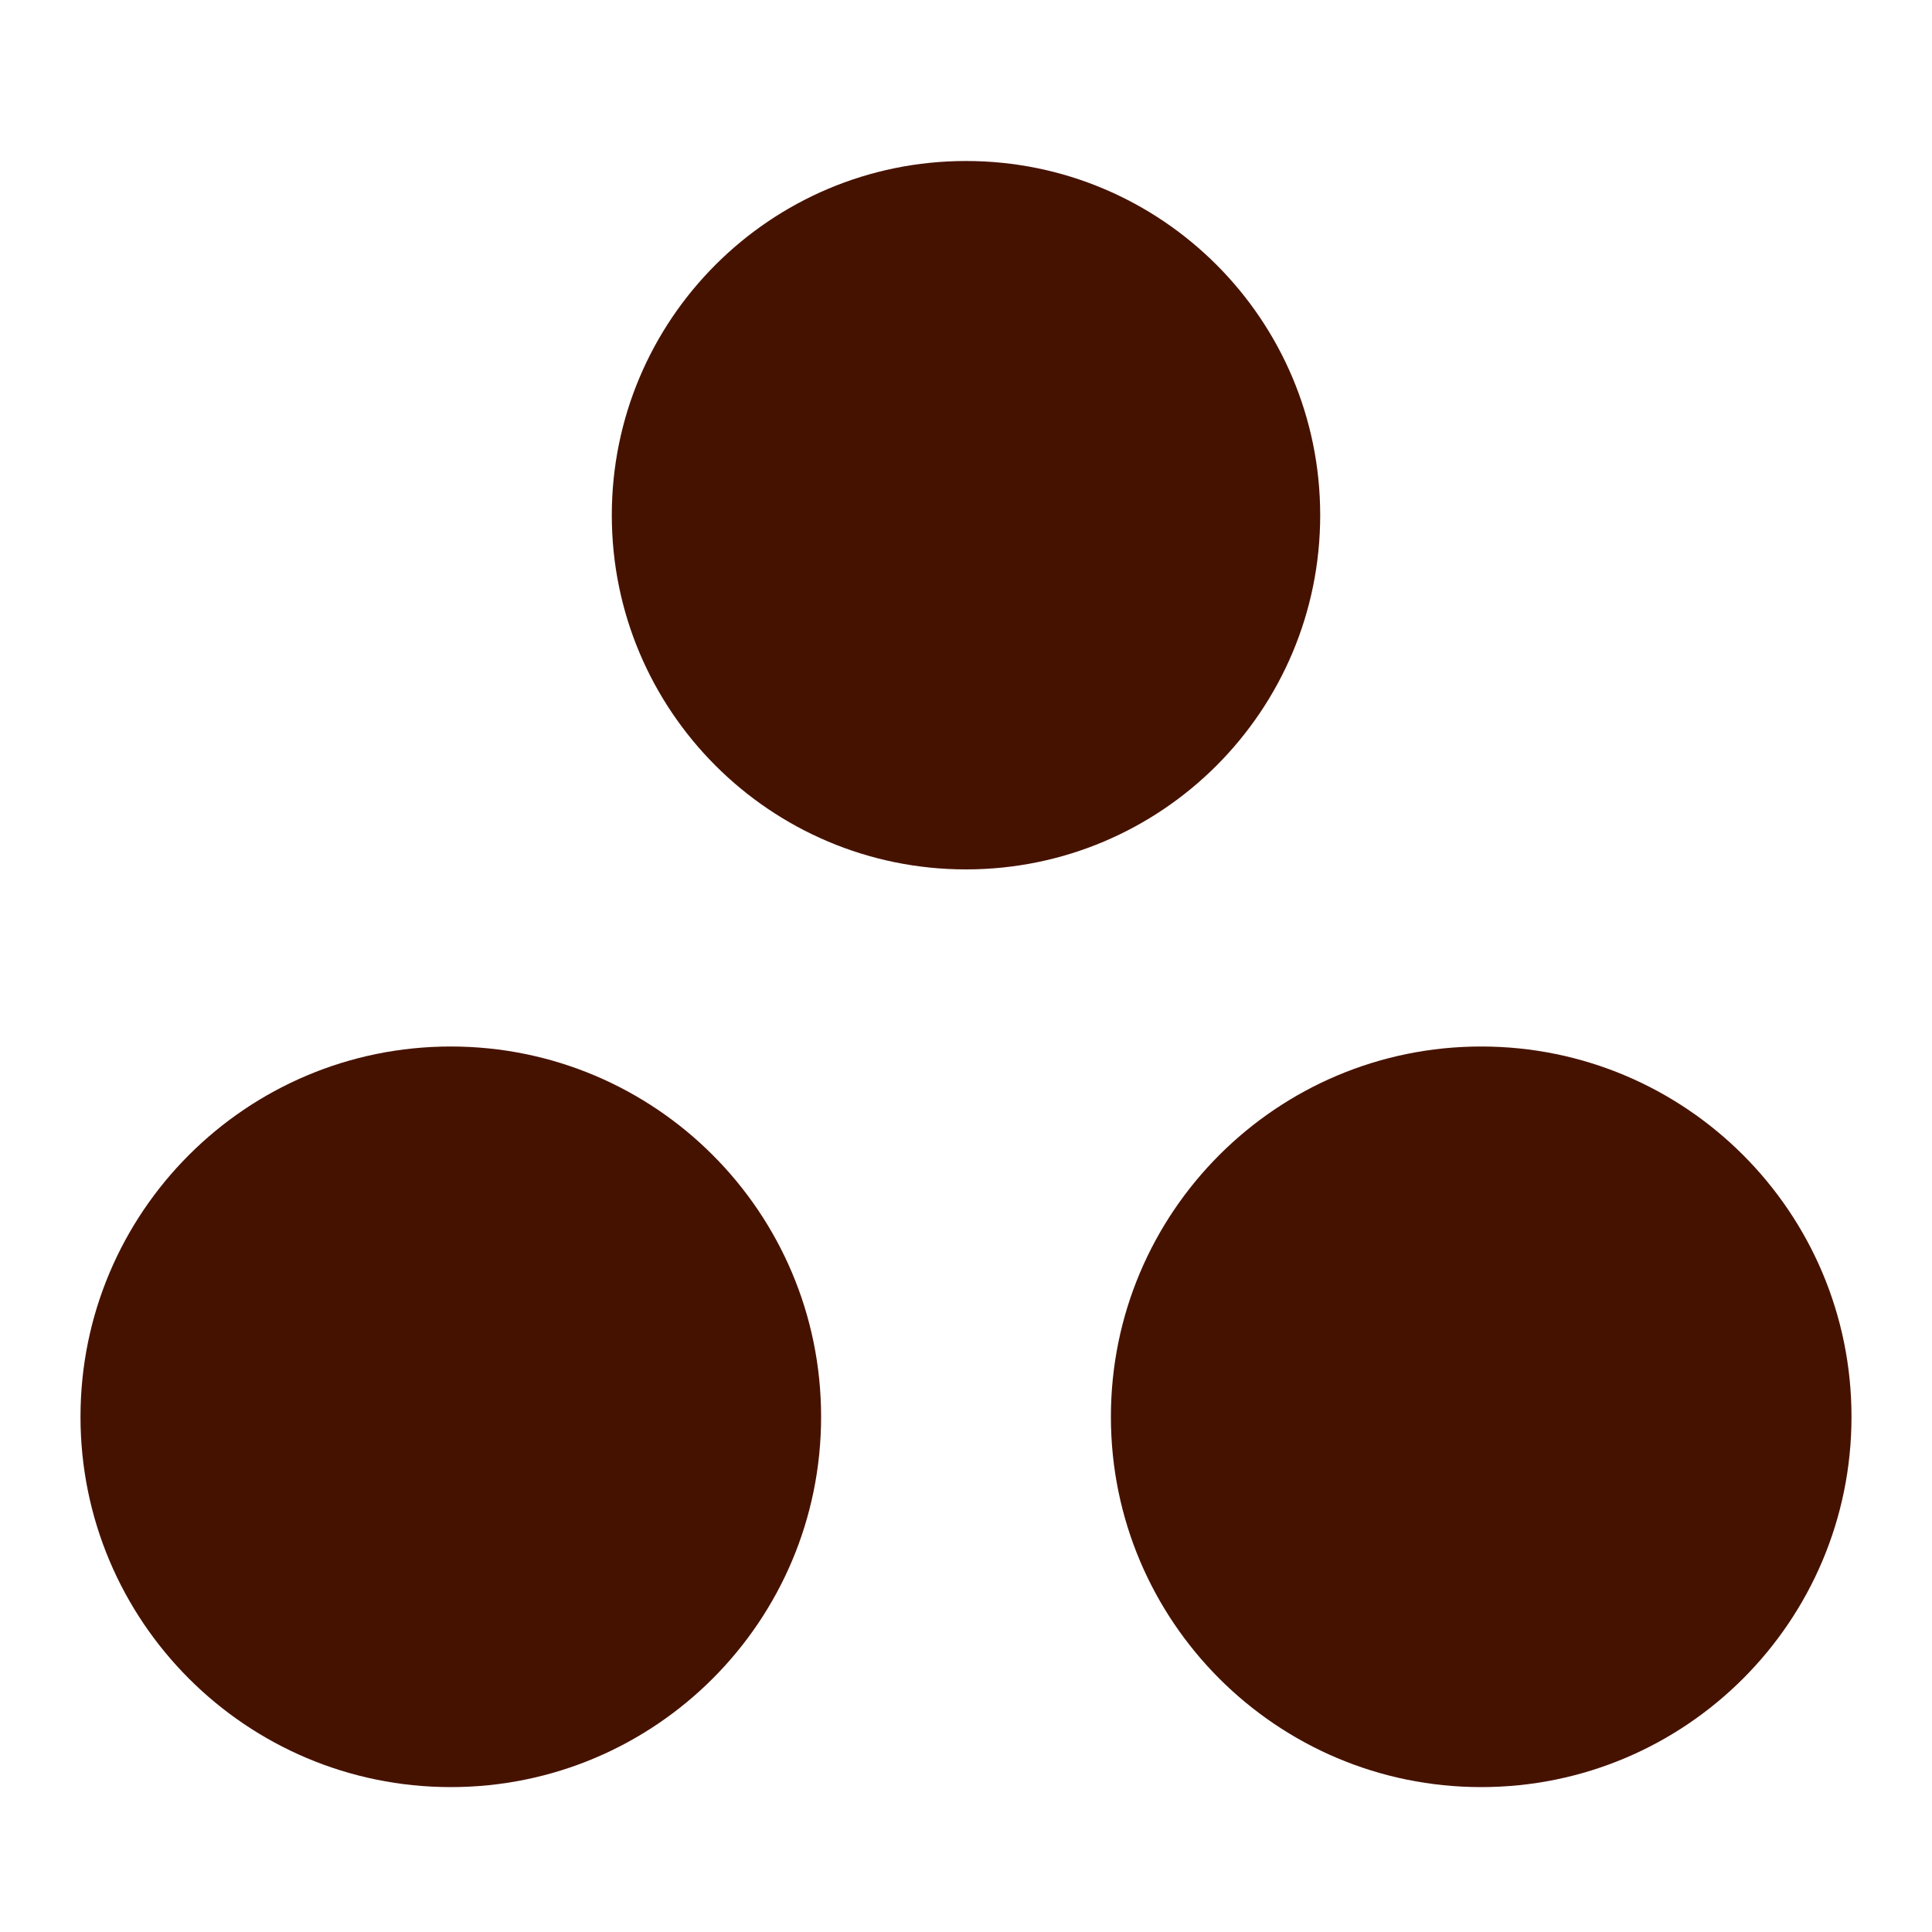
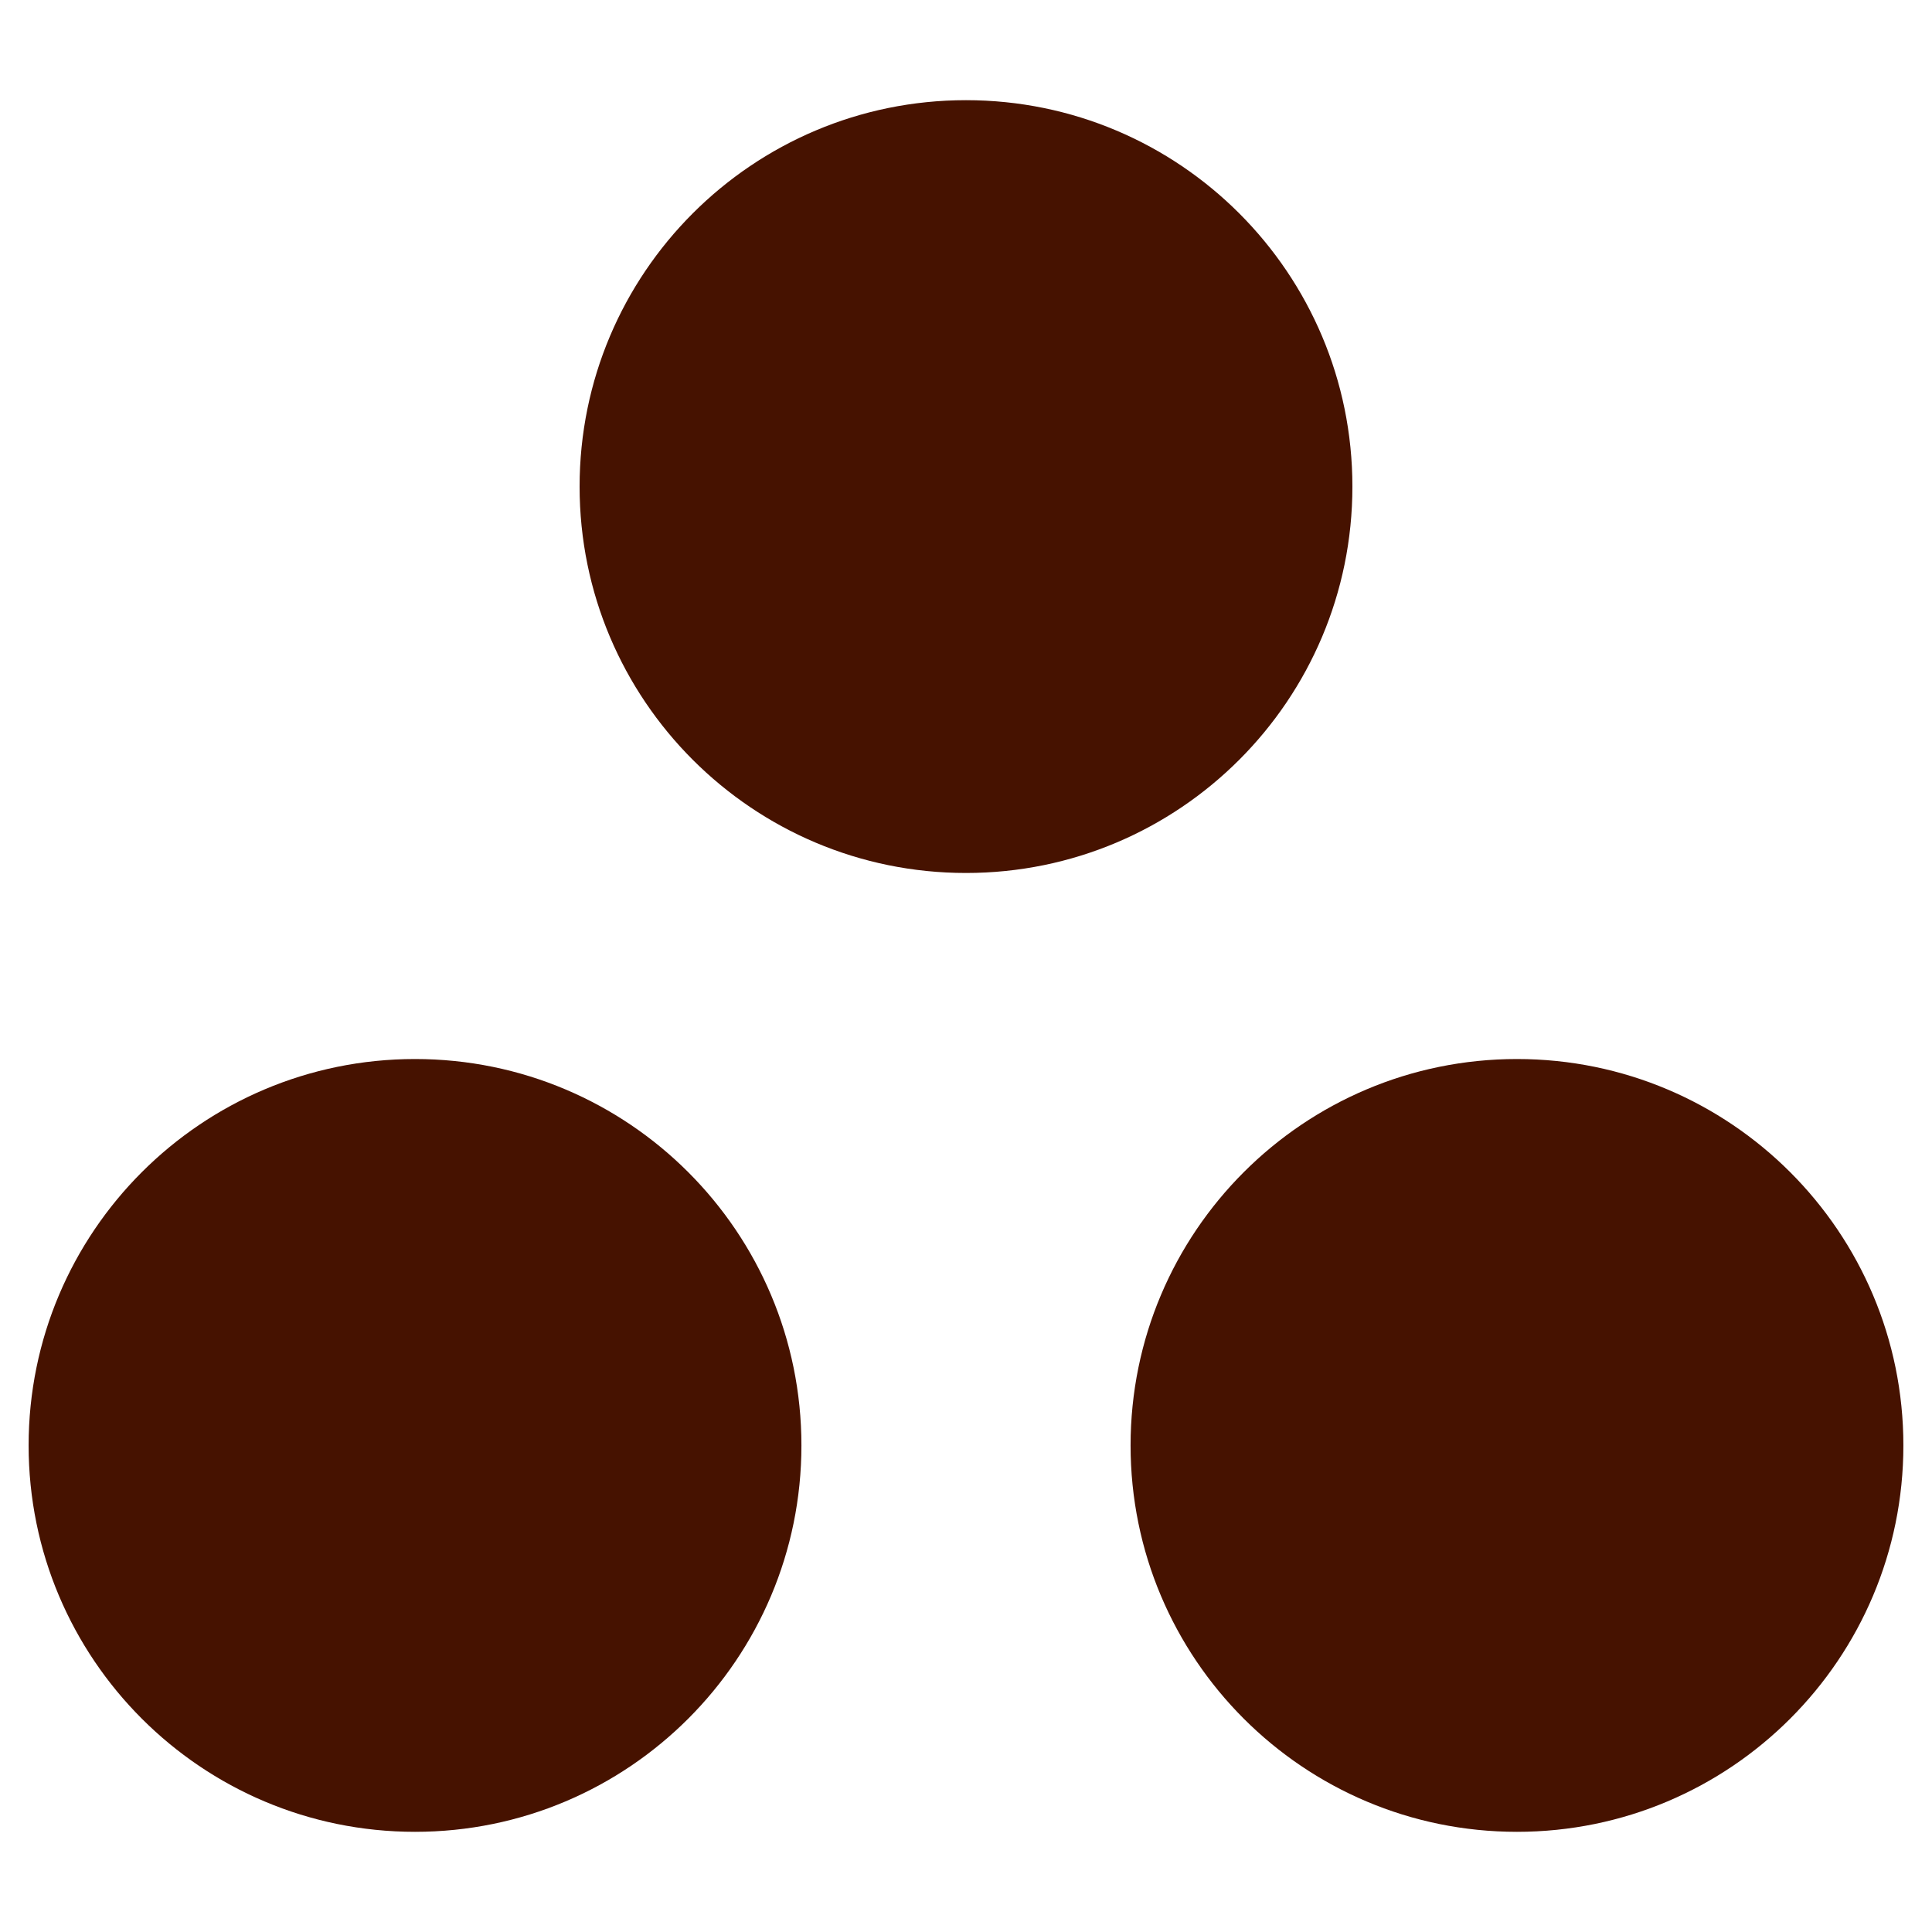
- <svg xmlns="http://www.w3.org/2000/svg" id="Layer_1" version="1.1" viewBox="0 0 12 12">
+ <svg xmlns="http://www.w3.org/2000/svg" id="Layer_1" version="1.1" viewBox="0 0 54 54">
  <defs>
    <style>
      .st0 {
        fill: #461200;
      }
    </style>
  </defs>
-   <circle class="st0" cx="6" cy="3.2" r="2.2" />
-   <circle class="st0" cx="9.2" cy="8.8" r="2.3" />
-   <circle class="st0" cx="2.8" cy="8.8" r="2.3" />
+   <circle class="st0" cx="27" cy="13.6" r="10.8" />
+   <circle class="st0" cx="42.4" cy="40.4" r="10.8" />
+   <circle class="st0" cx="11.6" cy="40.4" r="10.8" />
</svg>
